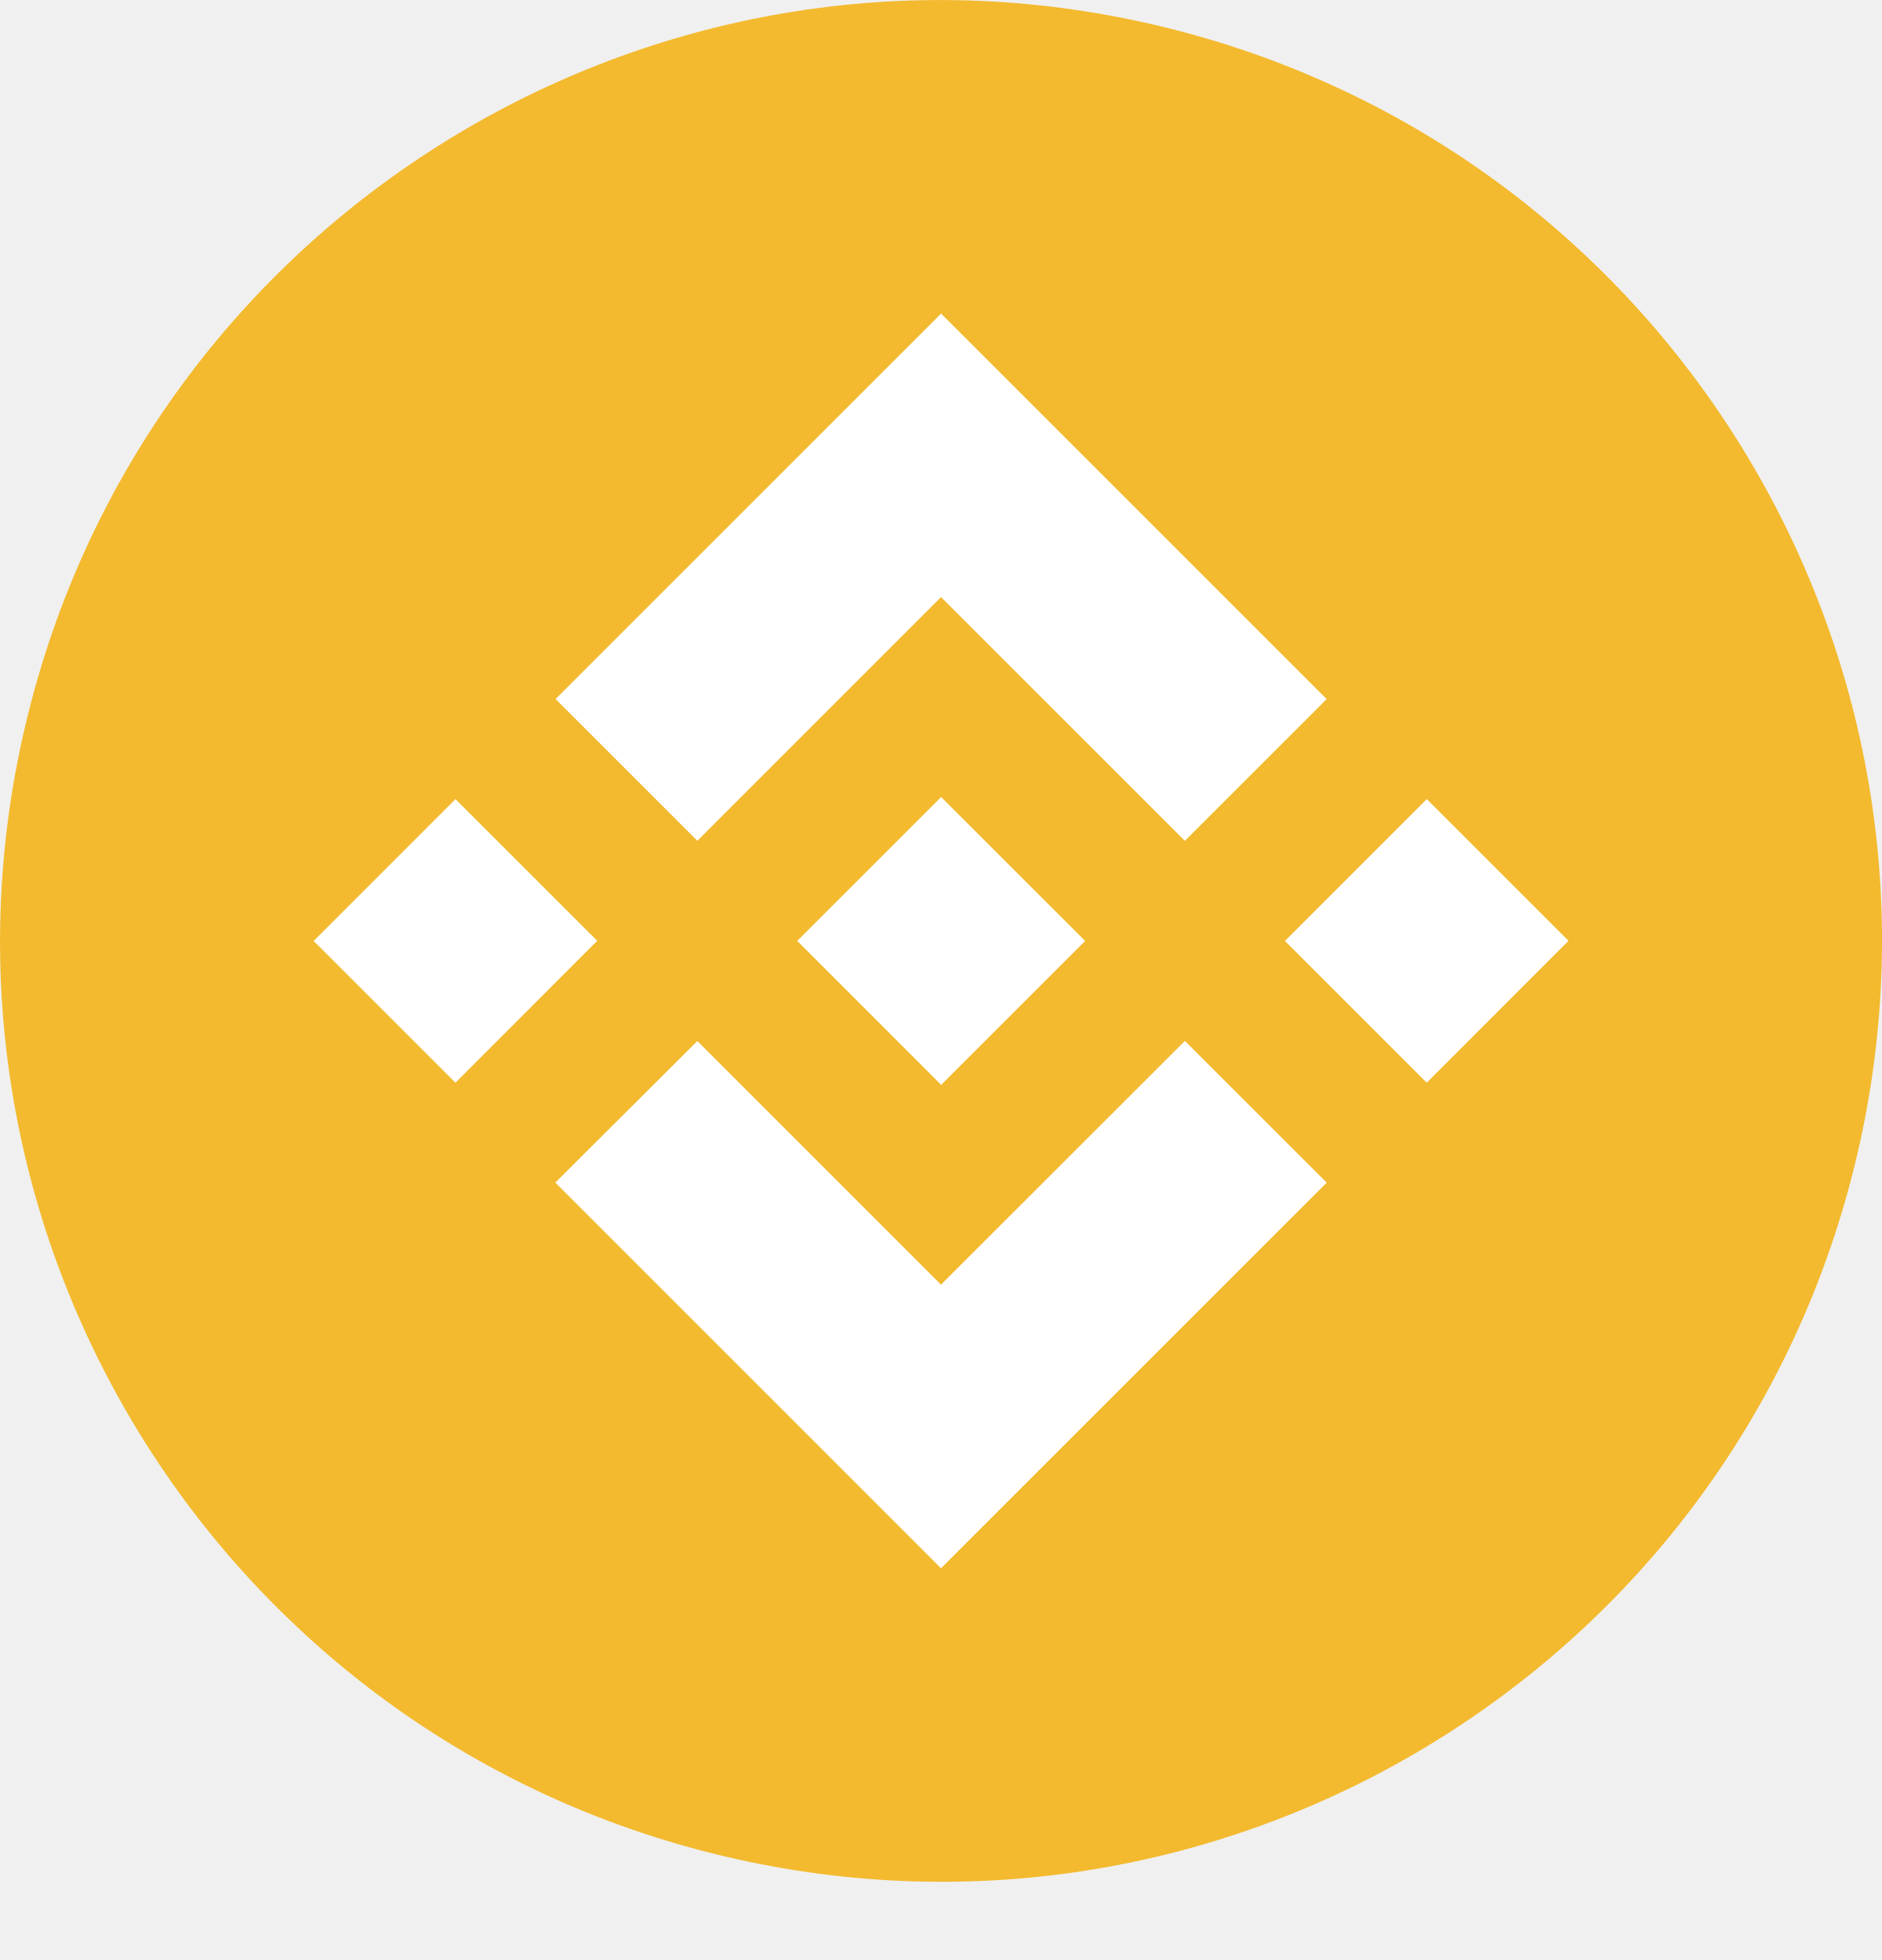
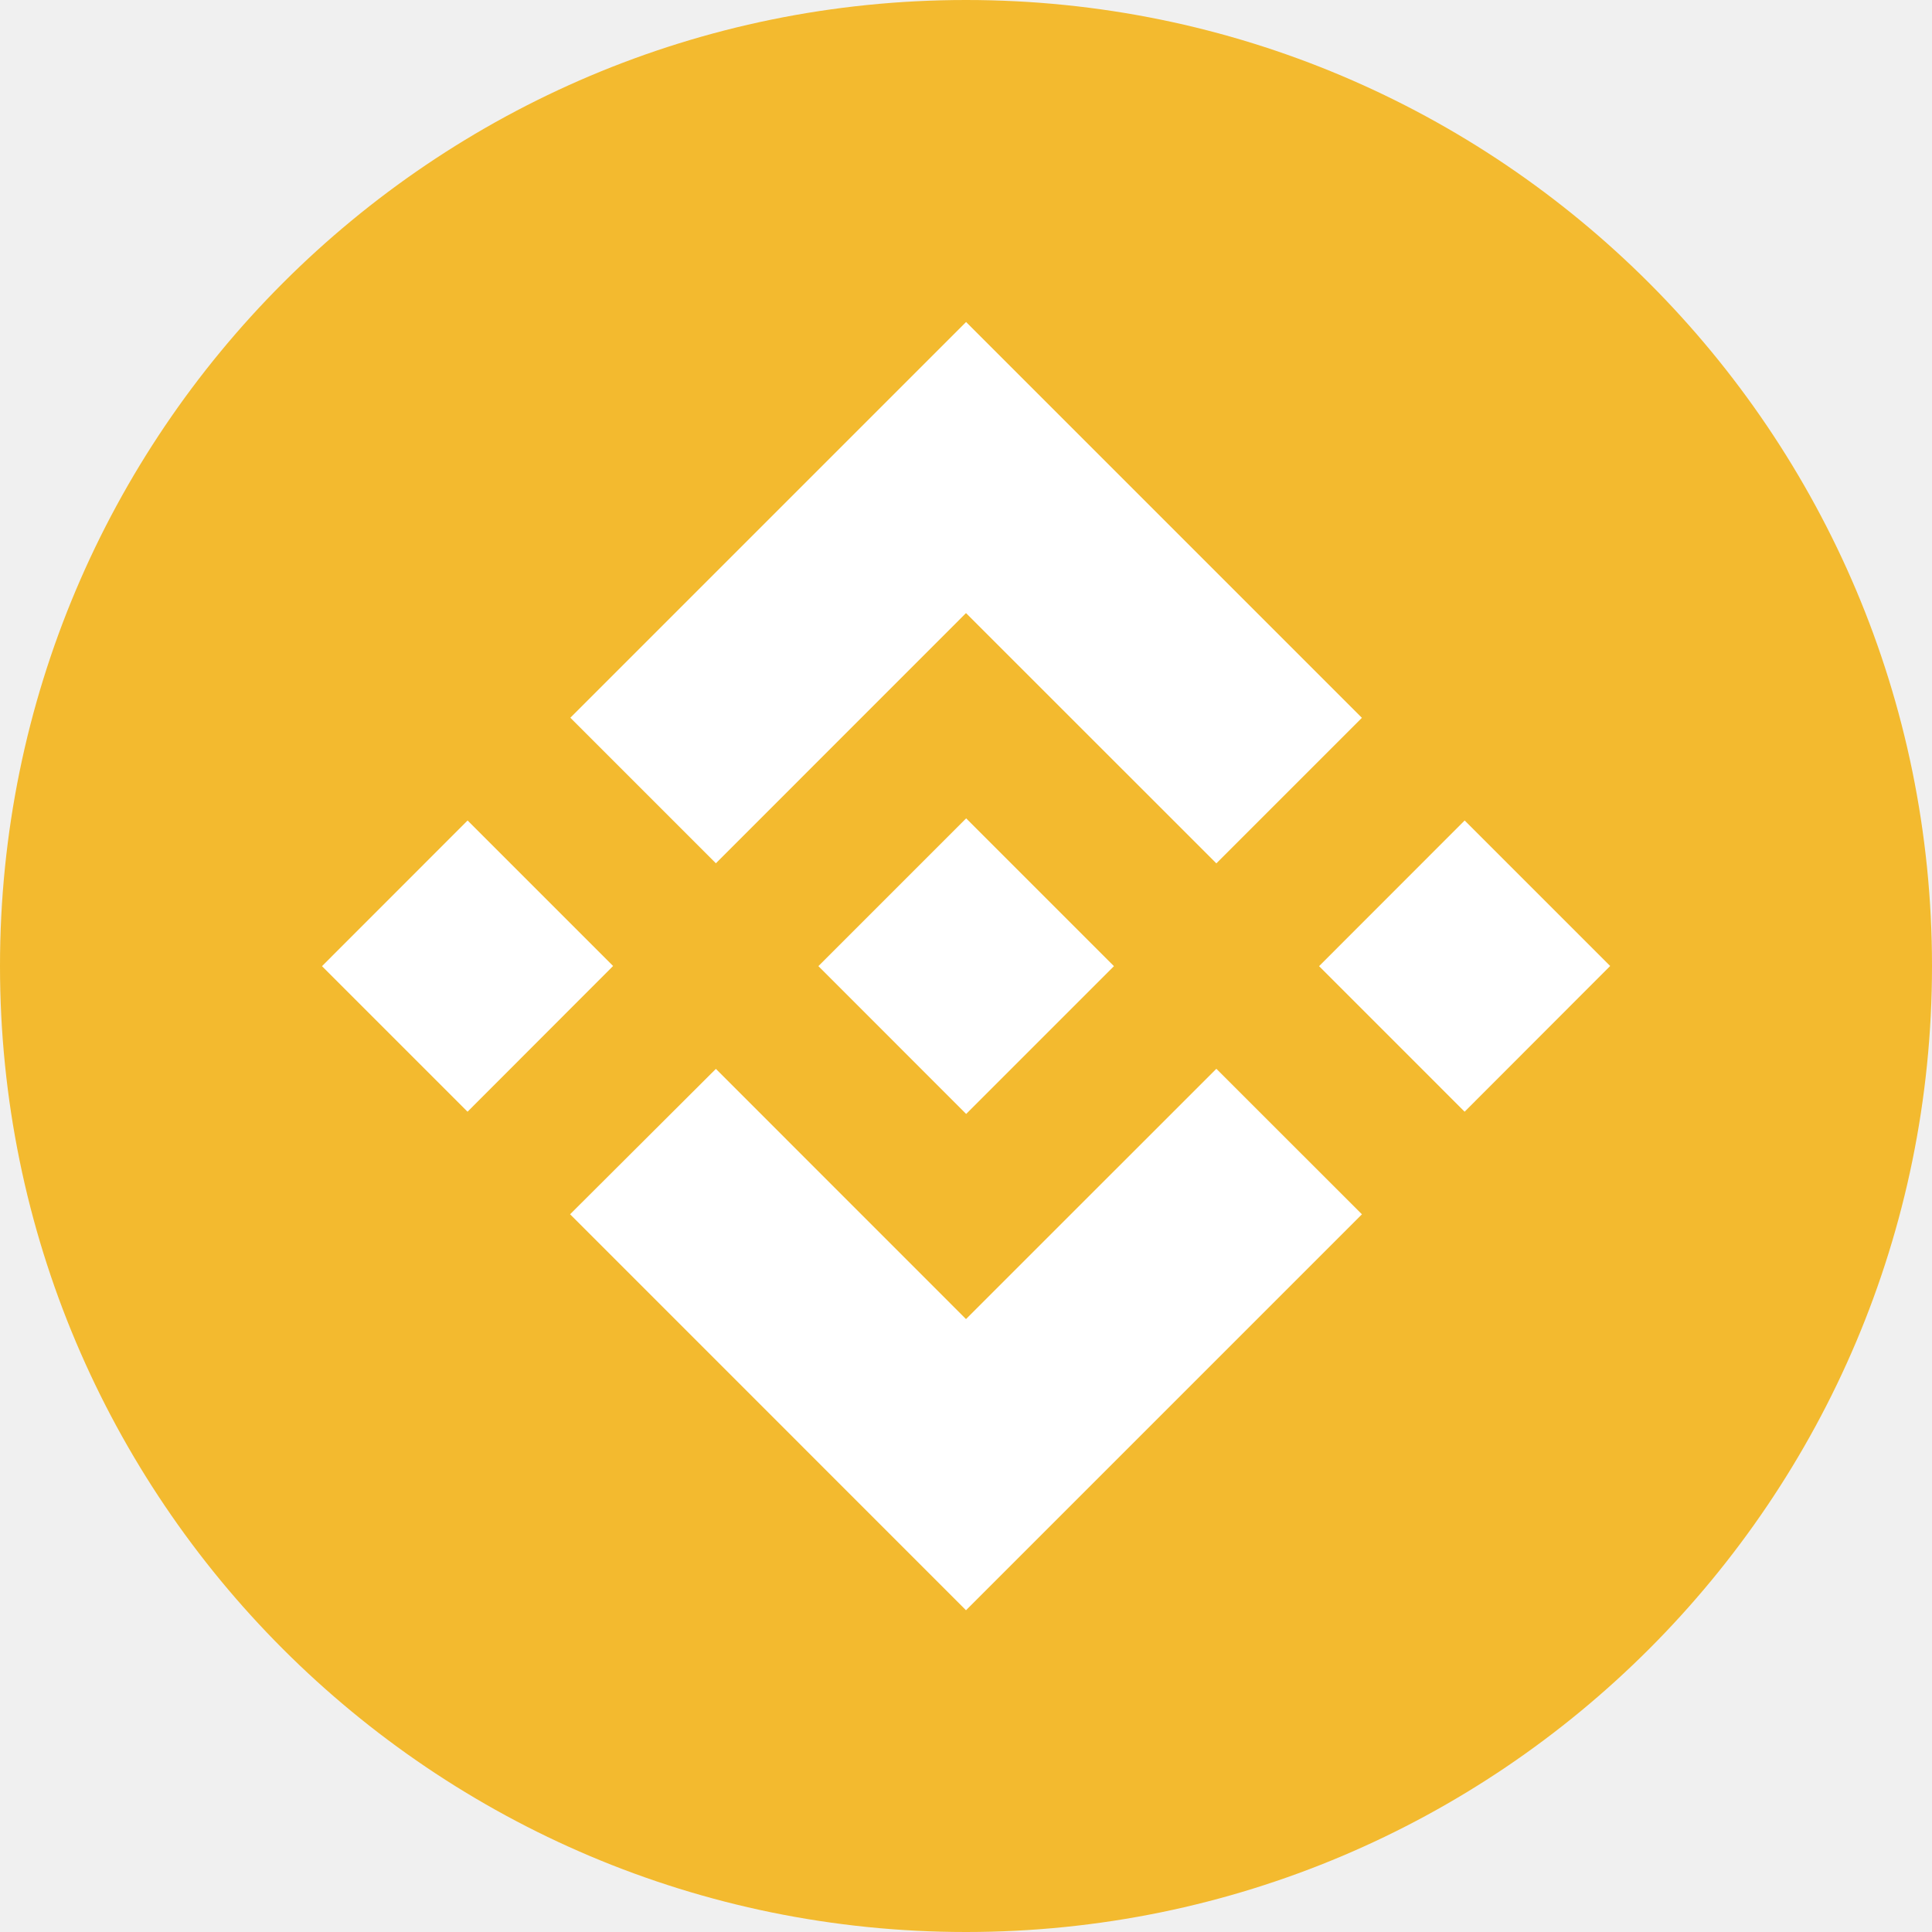
- <svg xmlns="http://www.w3.org/2000/svg" fill="none" viewBox="0 0 24 25">
-   <path fill="#F3BA2F" d="M23.641 14.905c-1.603 6.429-8.115 10.342-14.545 8.738C2.67 22.041-1.244 15.528.36 9.1 1.962 2.67 8.473-1.244 14.902.36c6.43 1.603 10.342 8.116 8.739 14.546Z" />
+ <svg xmlns="http://www.w3.org/2000/svg" fill="none" viewBox="0 0 24 24">
+   <path fill="#F3BA2F" d="M12 24c6.627 0 12-5.373 12-12S18.627 0 12 0 0 5.373 0 12s5.373 12 12 12Z" />
  <path fill="#fff" fill-rule="evenodd" d="m12 7.616-3.107 3.108-1.808-1.808L12.001 4l4.917 4.917-1.808 1.808L12 7.616Zm-6.192 2.577L4 12.002l1.808 1.808L7.616 12l-1.808-1.808Zm3.086 3.086L12 16.386l3.11-3.109 1.809 1.808h-.001L12 20.003l-4.915-4.916-.003-.003 1.81-1.805Zm9.3-3.086-1.808 1.809 1.808 1.808L20.002 12l-1.808-1.808Z" clip-rule="evenodd" />
  <path fill="#fff" d="m13.836 12-1.834-1.834-1.356 1.356-.156.156-.321.321-.003.002.003.003 1.833 1.834 1.835-1.835V12" />
</svg>
